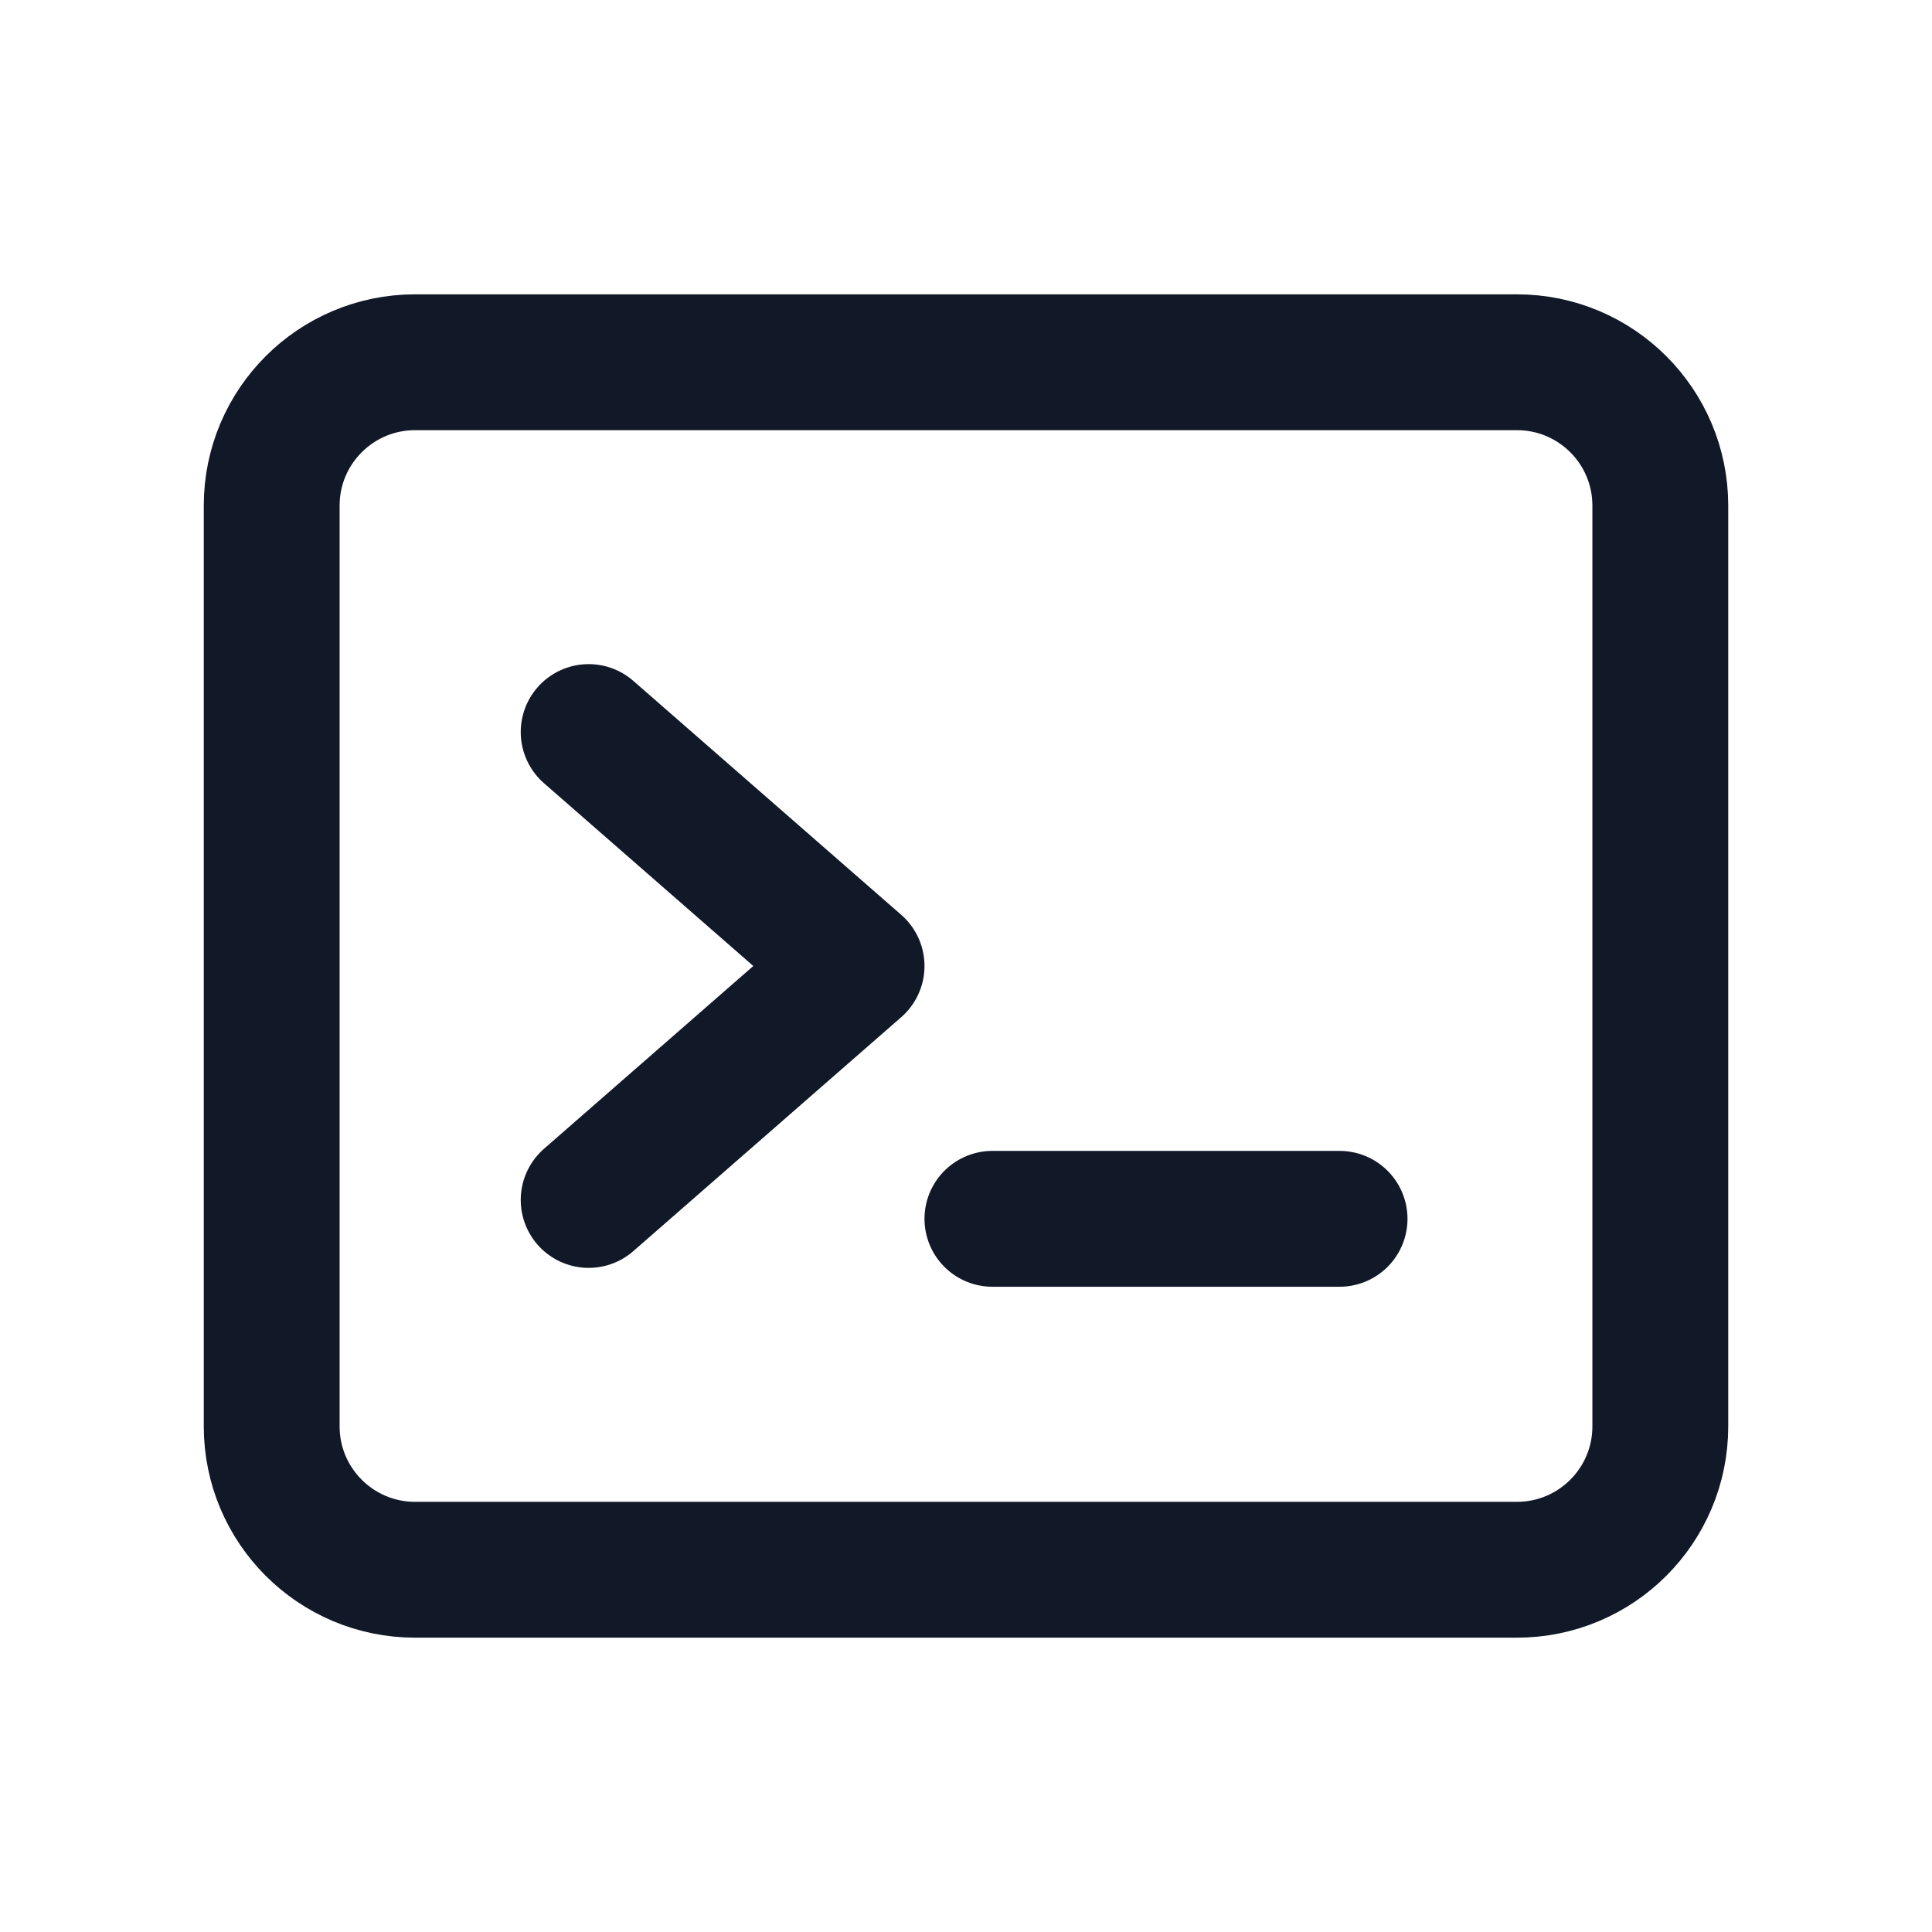
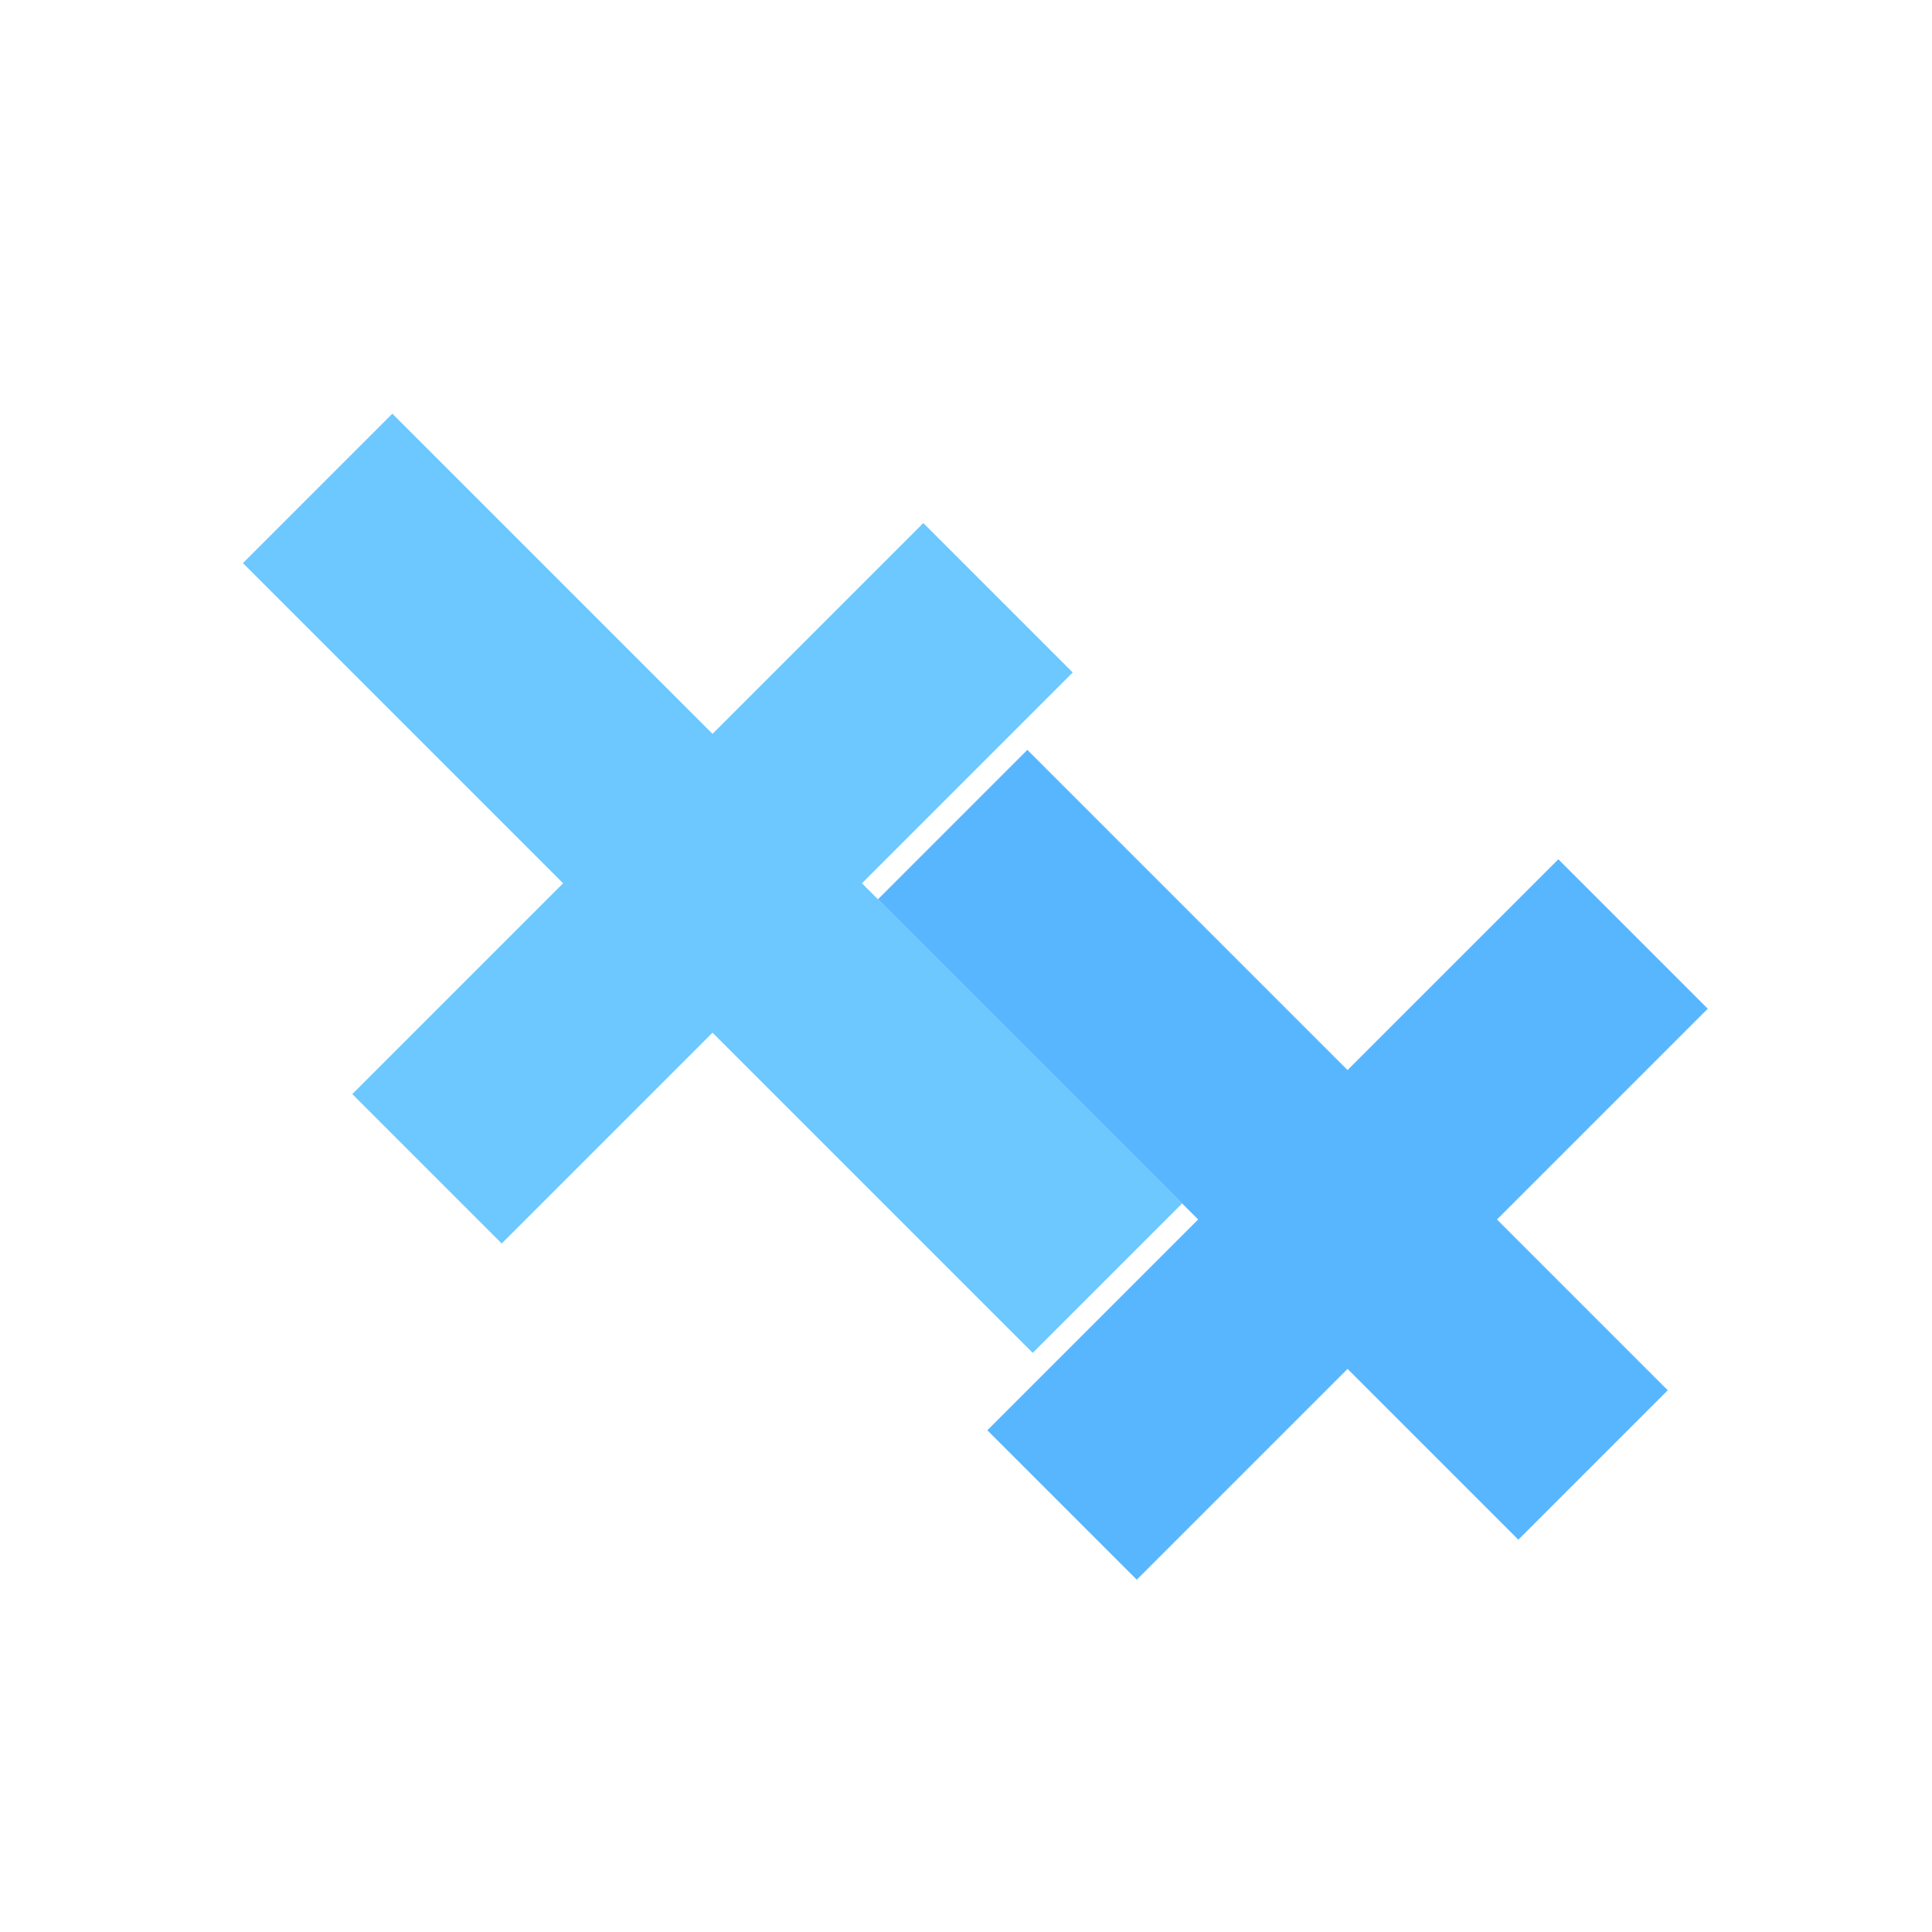
<svg xmlns="http://www.w3.org/2000/svg" viewBox="0 0 1024 1024" role="img">
-   <g fill="none" stroke="#111827" stroke-width="72" stroke-linecap="round" stroke-linejoin="round">
-     <rect x="144" y="192" width="736" height="640" rx="76" />
-     <path d="M312 388 454 512 312 636" />
-     <path d="M526 646h184" />
+   <g transform="rotate(45 512 512)">
+     <path fill="#6CC8FF" d="M330 362h112v158h240v112H442v158H330V632H90V520h240z" />
+     <path fill="#58B6FF" d="M694 250h112v158h128v112H806v158H694V520H454V408h240z" />
  </g>
</svg>
